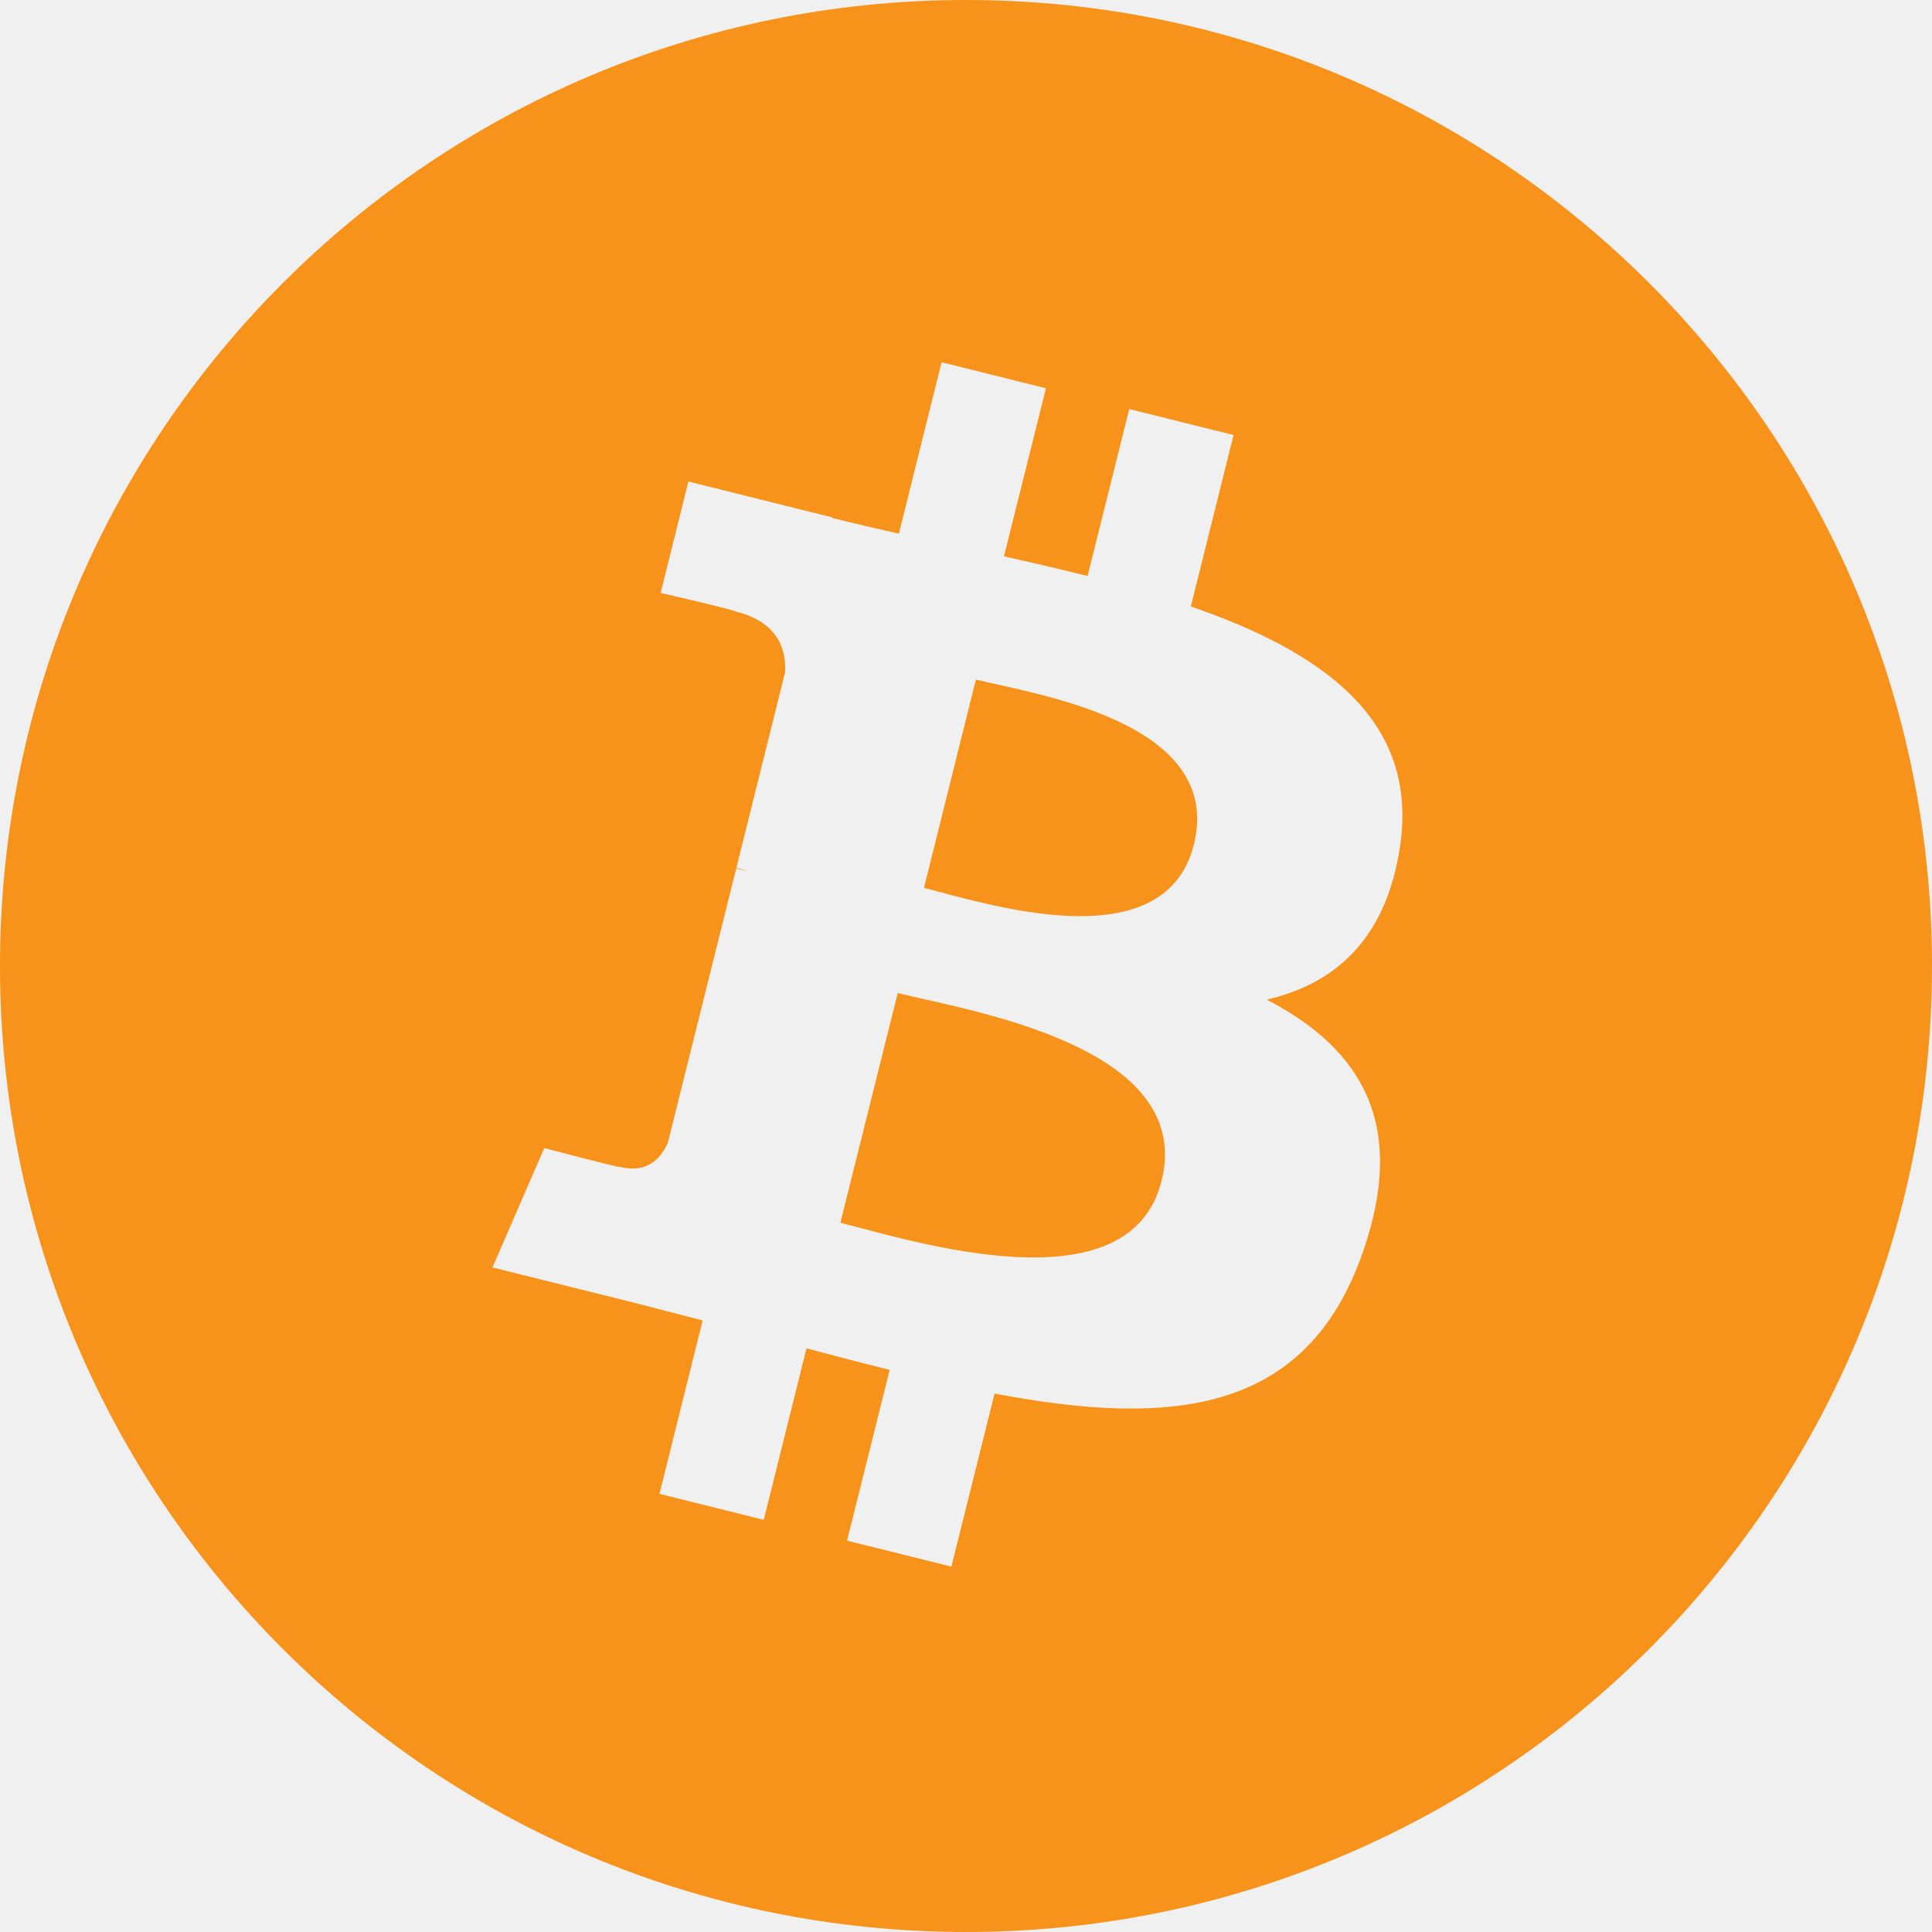
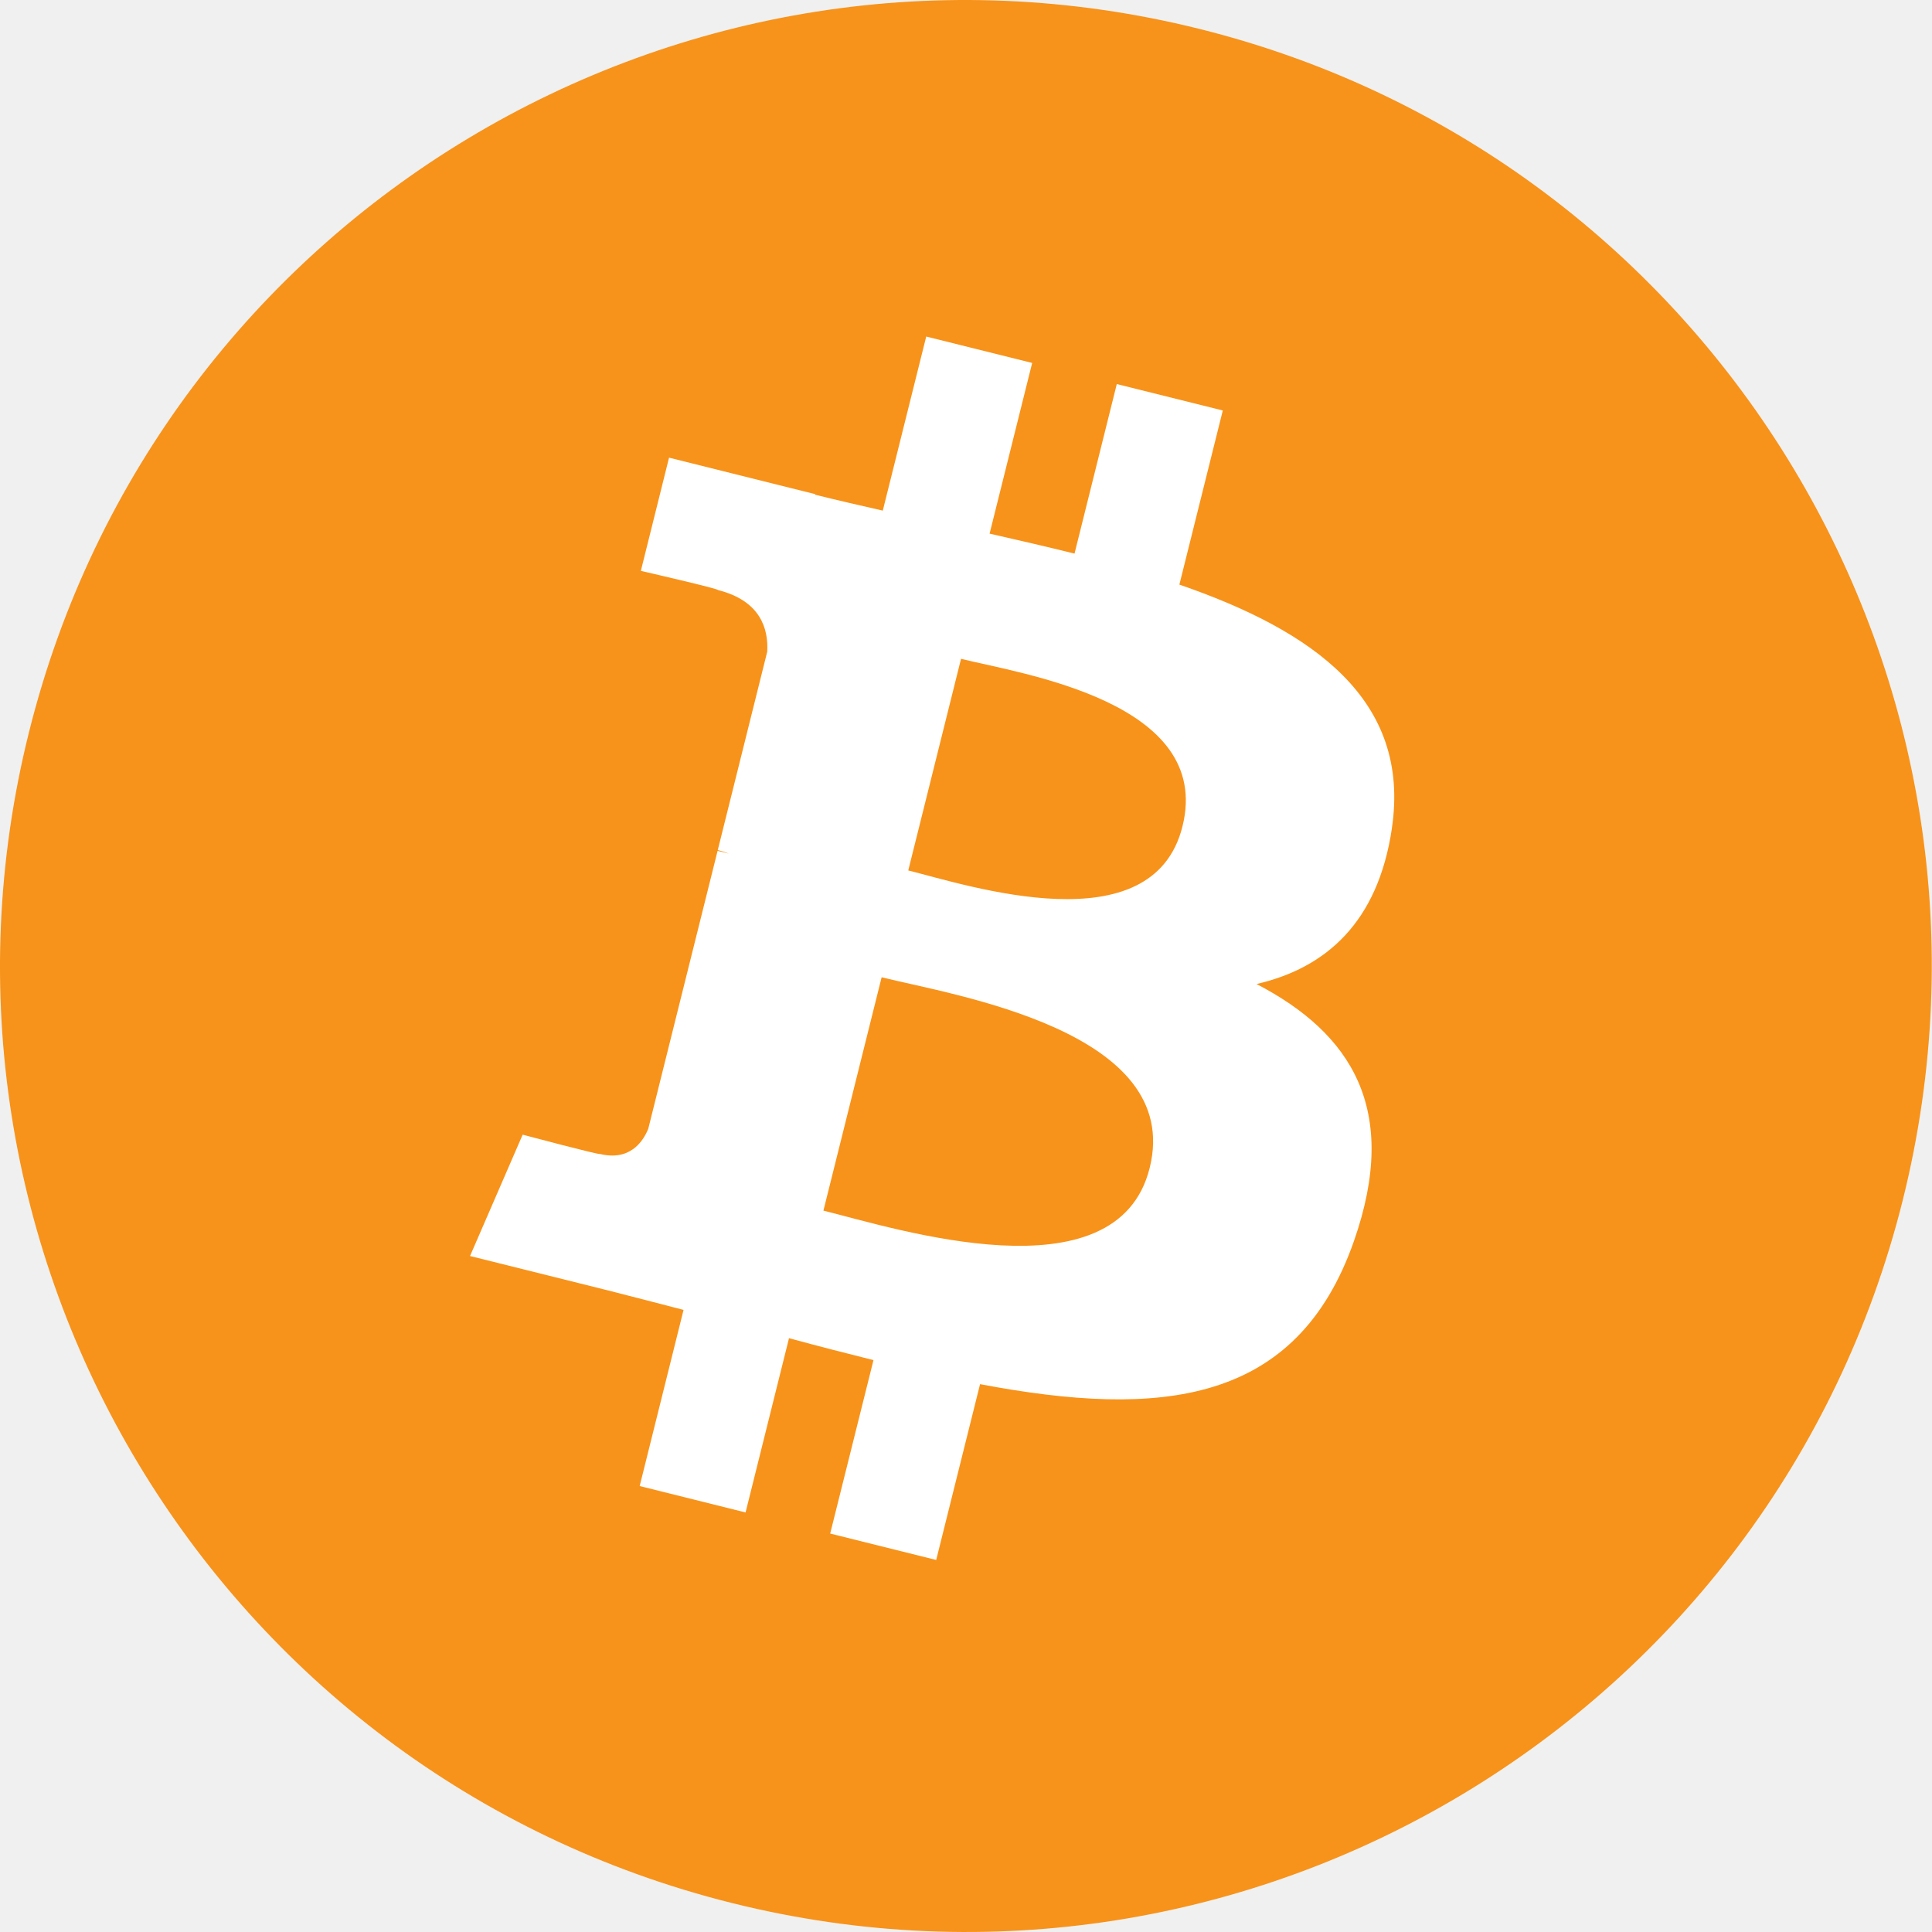
- <svg xmlns="http://www.w3.org/2000/svg" width="64" height="64" viewBox="0 0 32 32">
-   <path fill="#F7931A" d="M16 32C7.163 32 0 24.837 0 16S7.163 0 16 0s16 7.163 16 16-7.163 16-16 16zm7.189-17.98c.314-2.096-1.283-3.223-3.465-3.975l.708-2.84-1.728-.43-.69 2.765c-.454-.114-.92-.22-1.385-.326l.695-2.783L15.596 6l-.708 2.839c-.376-.086-.746-.17-1.104-.26l.002-.009-2.384-.595-.46 1.846s1.283.294 1.256.312c.7.175.826.638.805 1.006l-.806 3.235c.048.012.11.03.18.057l-.183-.045-1.13 4.532c-.086.212-.303.531-.793.41.018.025-1.256-.313-1.256-.313l-.858 1.978 2.25.56c.418.105.828.215 1.231.318l-.715 2.872 1.727.43.708-2.84c.472.127.93.245 1.378.357l-.706 2.828 1.728.43.715-2.866c2.948.558 5.164.333 6.097-2.333.752-2.146-.037-3.385-1.588-4.192 1.13-.26 1.98-1.003 2.207-2.538zm-3.95 5.538c-.533 2.147-4.148.986-5.32.695l.95-3.805c1.172.293 4.929.872 4.37 3.11zm.535-5.569c-.487 1.953-3.495.96-4.47.717l.86-3.45c.975.243 4.118.696 3.61 2.733z" />
+ <svg xmlns="http://www.w3.org/2000/svg" xml:space="preserve" width="100%" height="100%" version="1.1" shape-rendering="geometricPrecision" text-rendering="geometricPrecision" image-rendering="optimizeQuality" fill-rule="evenodd" clip-rule="evenodd" viewBox="0 0 4091.27 4091.73">
+   <g id="Layer_x0020_1">
+     <g id="_1421344023328">
+       <path fill="#F7931A" fill-rule="nonzero" d="M4030.06 2540.77c-273.24,1096.01 -1383.32,1763.02 -2479.46,1489.71 -1095.68,-273.24 -1762.69,-1383.39 -1489.33,-2479.31 273.12,-1096.13 1383.2,-1763.19 2479,-1489.95 1096.06,273.24 1763.03,1383.51 1489.76,2479.57l0.02 -0.02z" />
+       <path fill="white" fill-rule="nonzero" d="M2947.77 1754.38c40.72,-272.26 -166.56,-418.61 -450,-516.24l91.95 -368.8 -224.5 -55.94 -89.51 359.09c-59.02,-14.72 -119.63,-28.59 -179.87,-42.34l90.16 -361.46 -224.36 -55.94 -92 368.68c-48.84,-11.12 -96.81,-22.11 -143.35,-33.69l0.26 -1.16 -309.59 -77.31 -59.72 239.78c0,0 166.56,38.18 163.05,40.53 90.91,22.69 107.35,82.87 104.62,130.57l-104.74 420.15c6.26,1.59 14.38,3.89 23.34,7.49 -7.49,-1.86 -15.46,-3.89 -23.73,-5.87l-146.81 588.57c-11.11,27.62 -39.31,69.07 -102.87,53.33 2.25,3.26 -163.17,-40.72 -163.17,-40.72l-111.46 256.98 292.15 72.83c54.35,13.63 107.61,27.89 160.06,41.3l-92.9 373.03 224.24 55.94 92 -369.07c61.26,16.63 120.71,31.97 178.91,46.43l-91.69 367.33 224.51 55.94 92.89 -372.33c382.82,72.45 670.67,43.24 791.83,-303.02 97.63,-278.78 -4.86,-439.58 -206.26,-544.44 146.69,-33.83 257.18,-130.31 286.64,-329.61l-0.07 -0.05zm-512.93 719.26c-69.38,278.78 -538.76,128.08 -690.94,90.29l123.28 -494.2c152.17,37.99 640.17,113.17 567.67,403.91zm69.43 -723.3c-63.29,253.58 -453.96,124.75 -580.69,93.16l111.77 -448.21c126.73,31.59 534.85,90.55 468.94,355.05l-0.02 0z" />
+     </g>
+   </g>
</svg>
